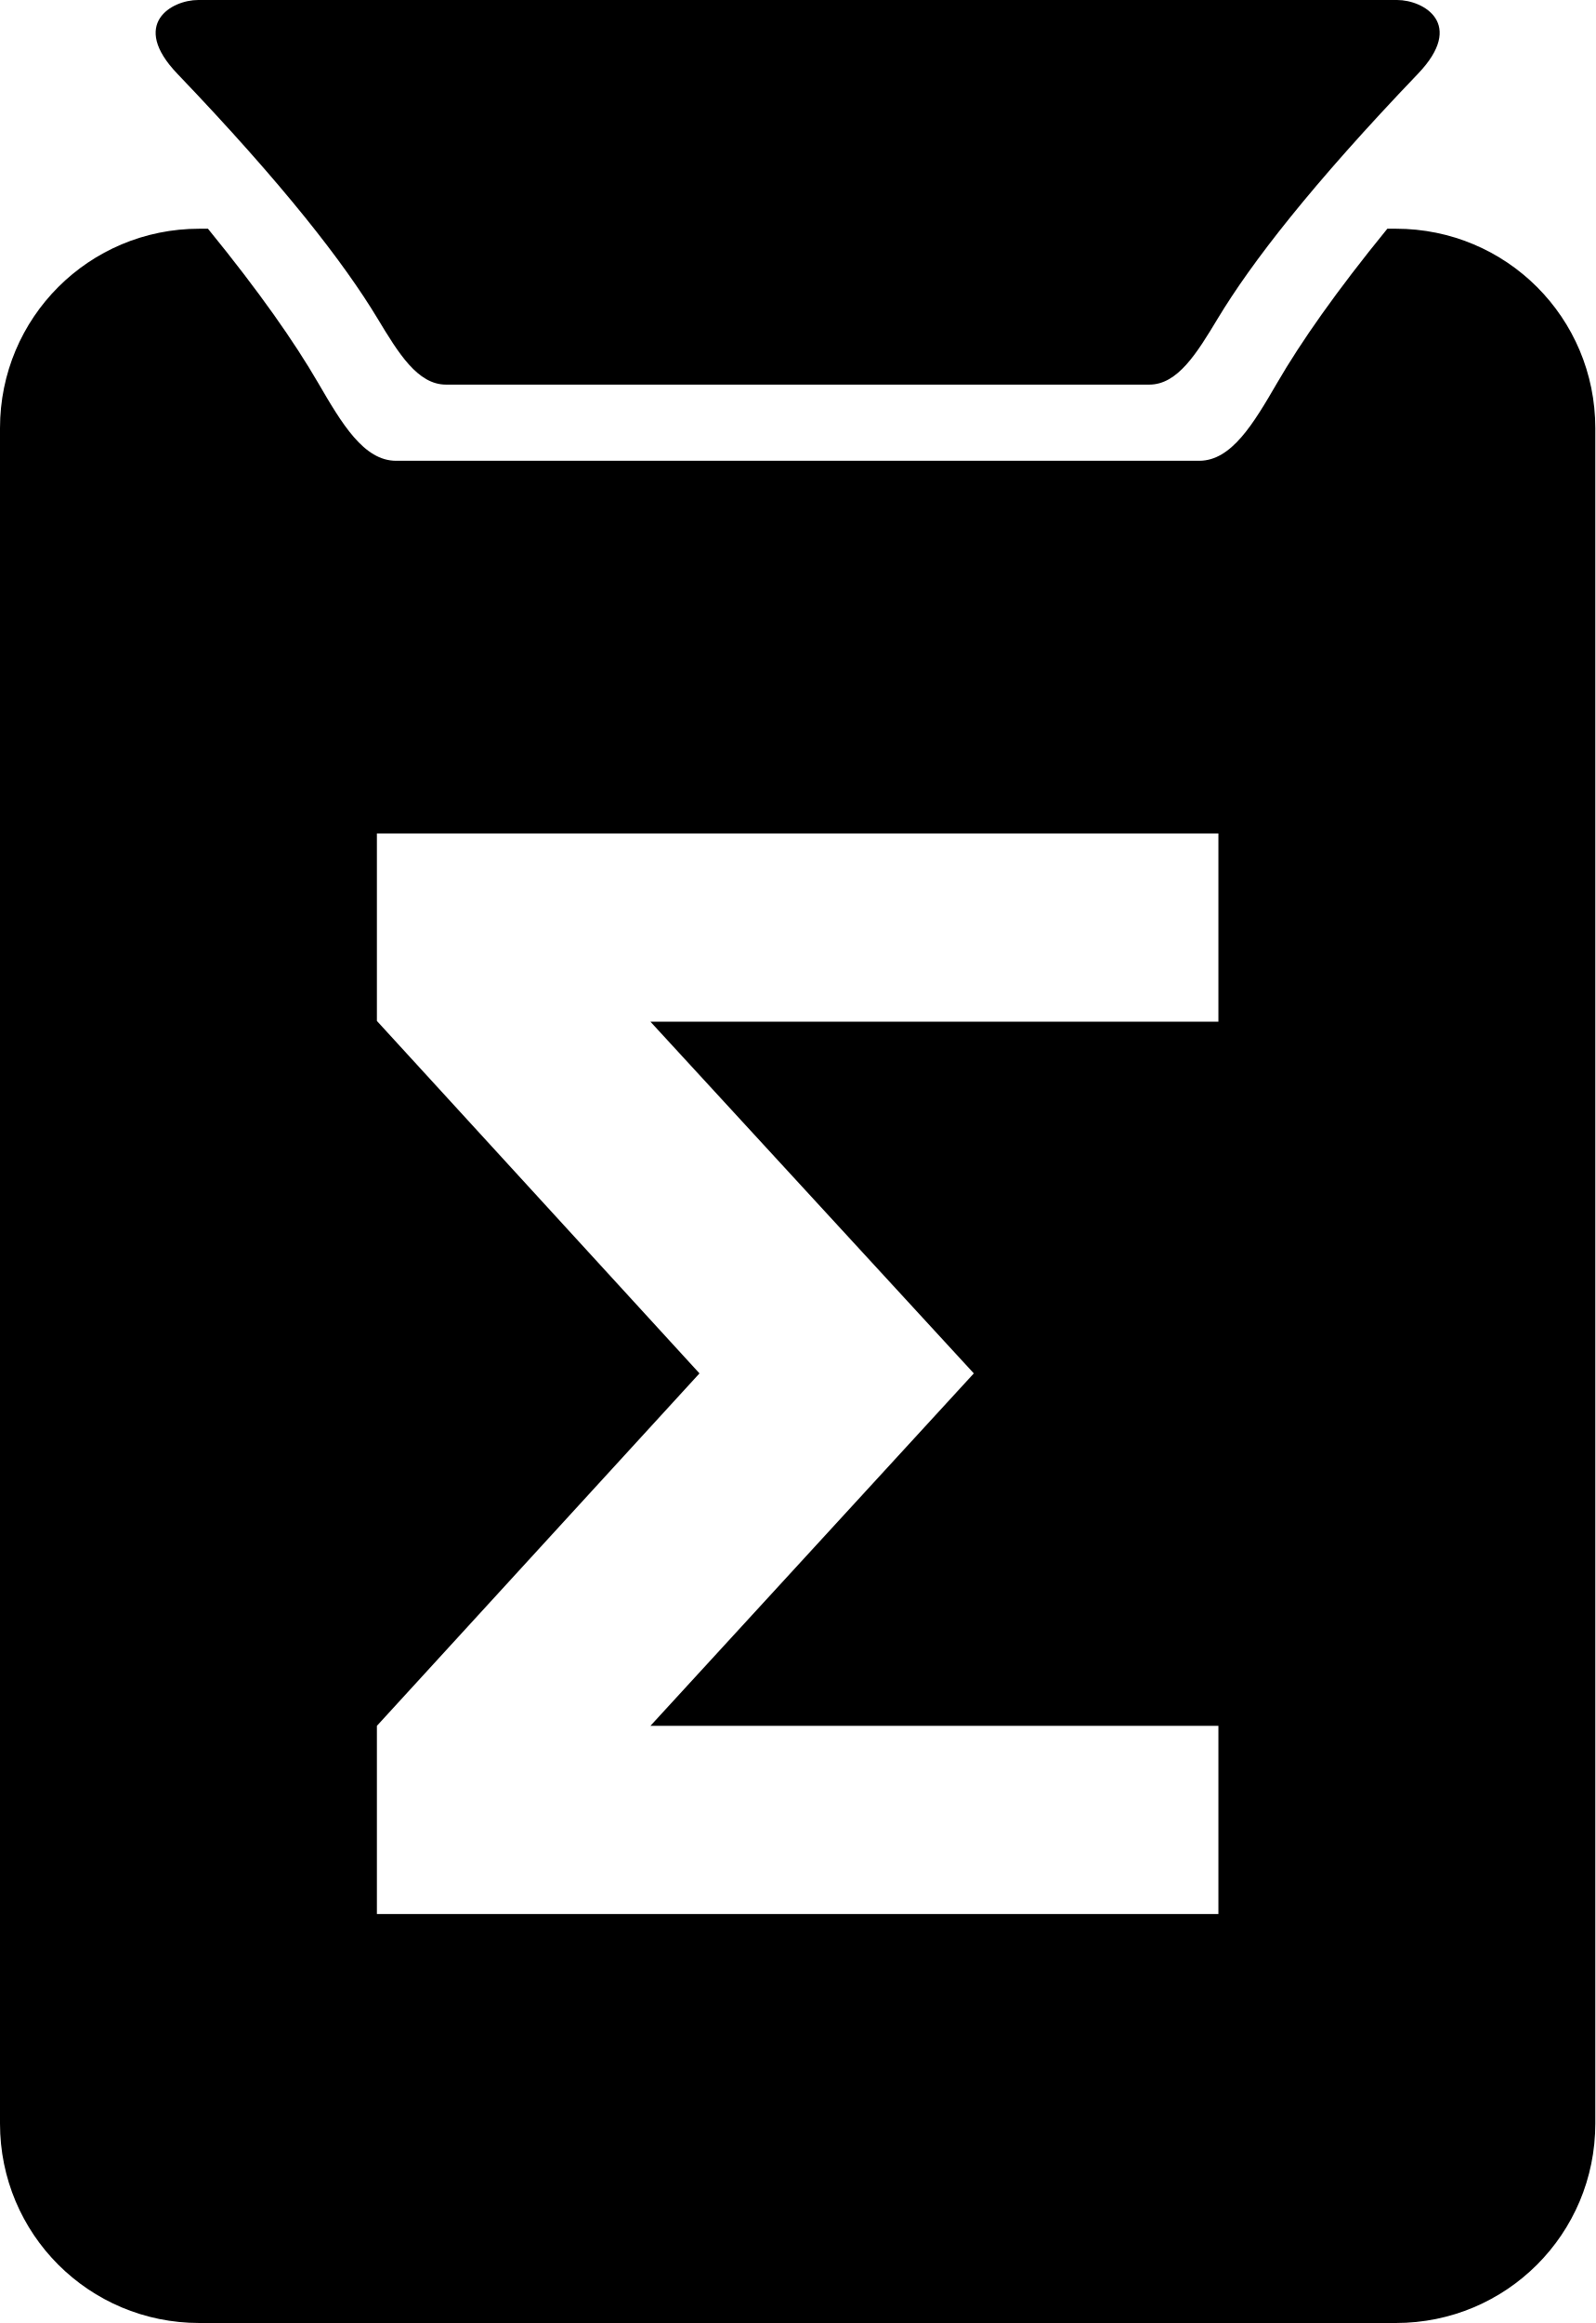
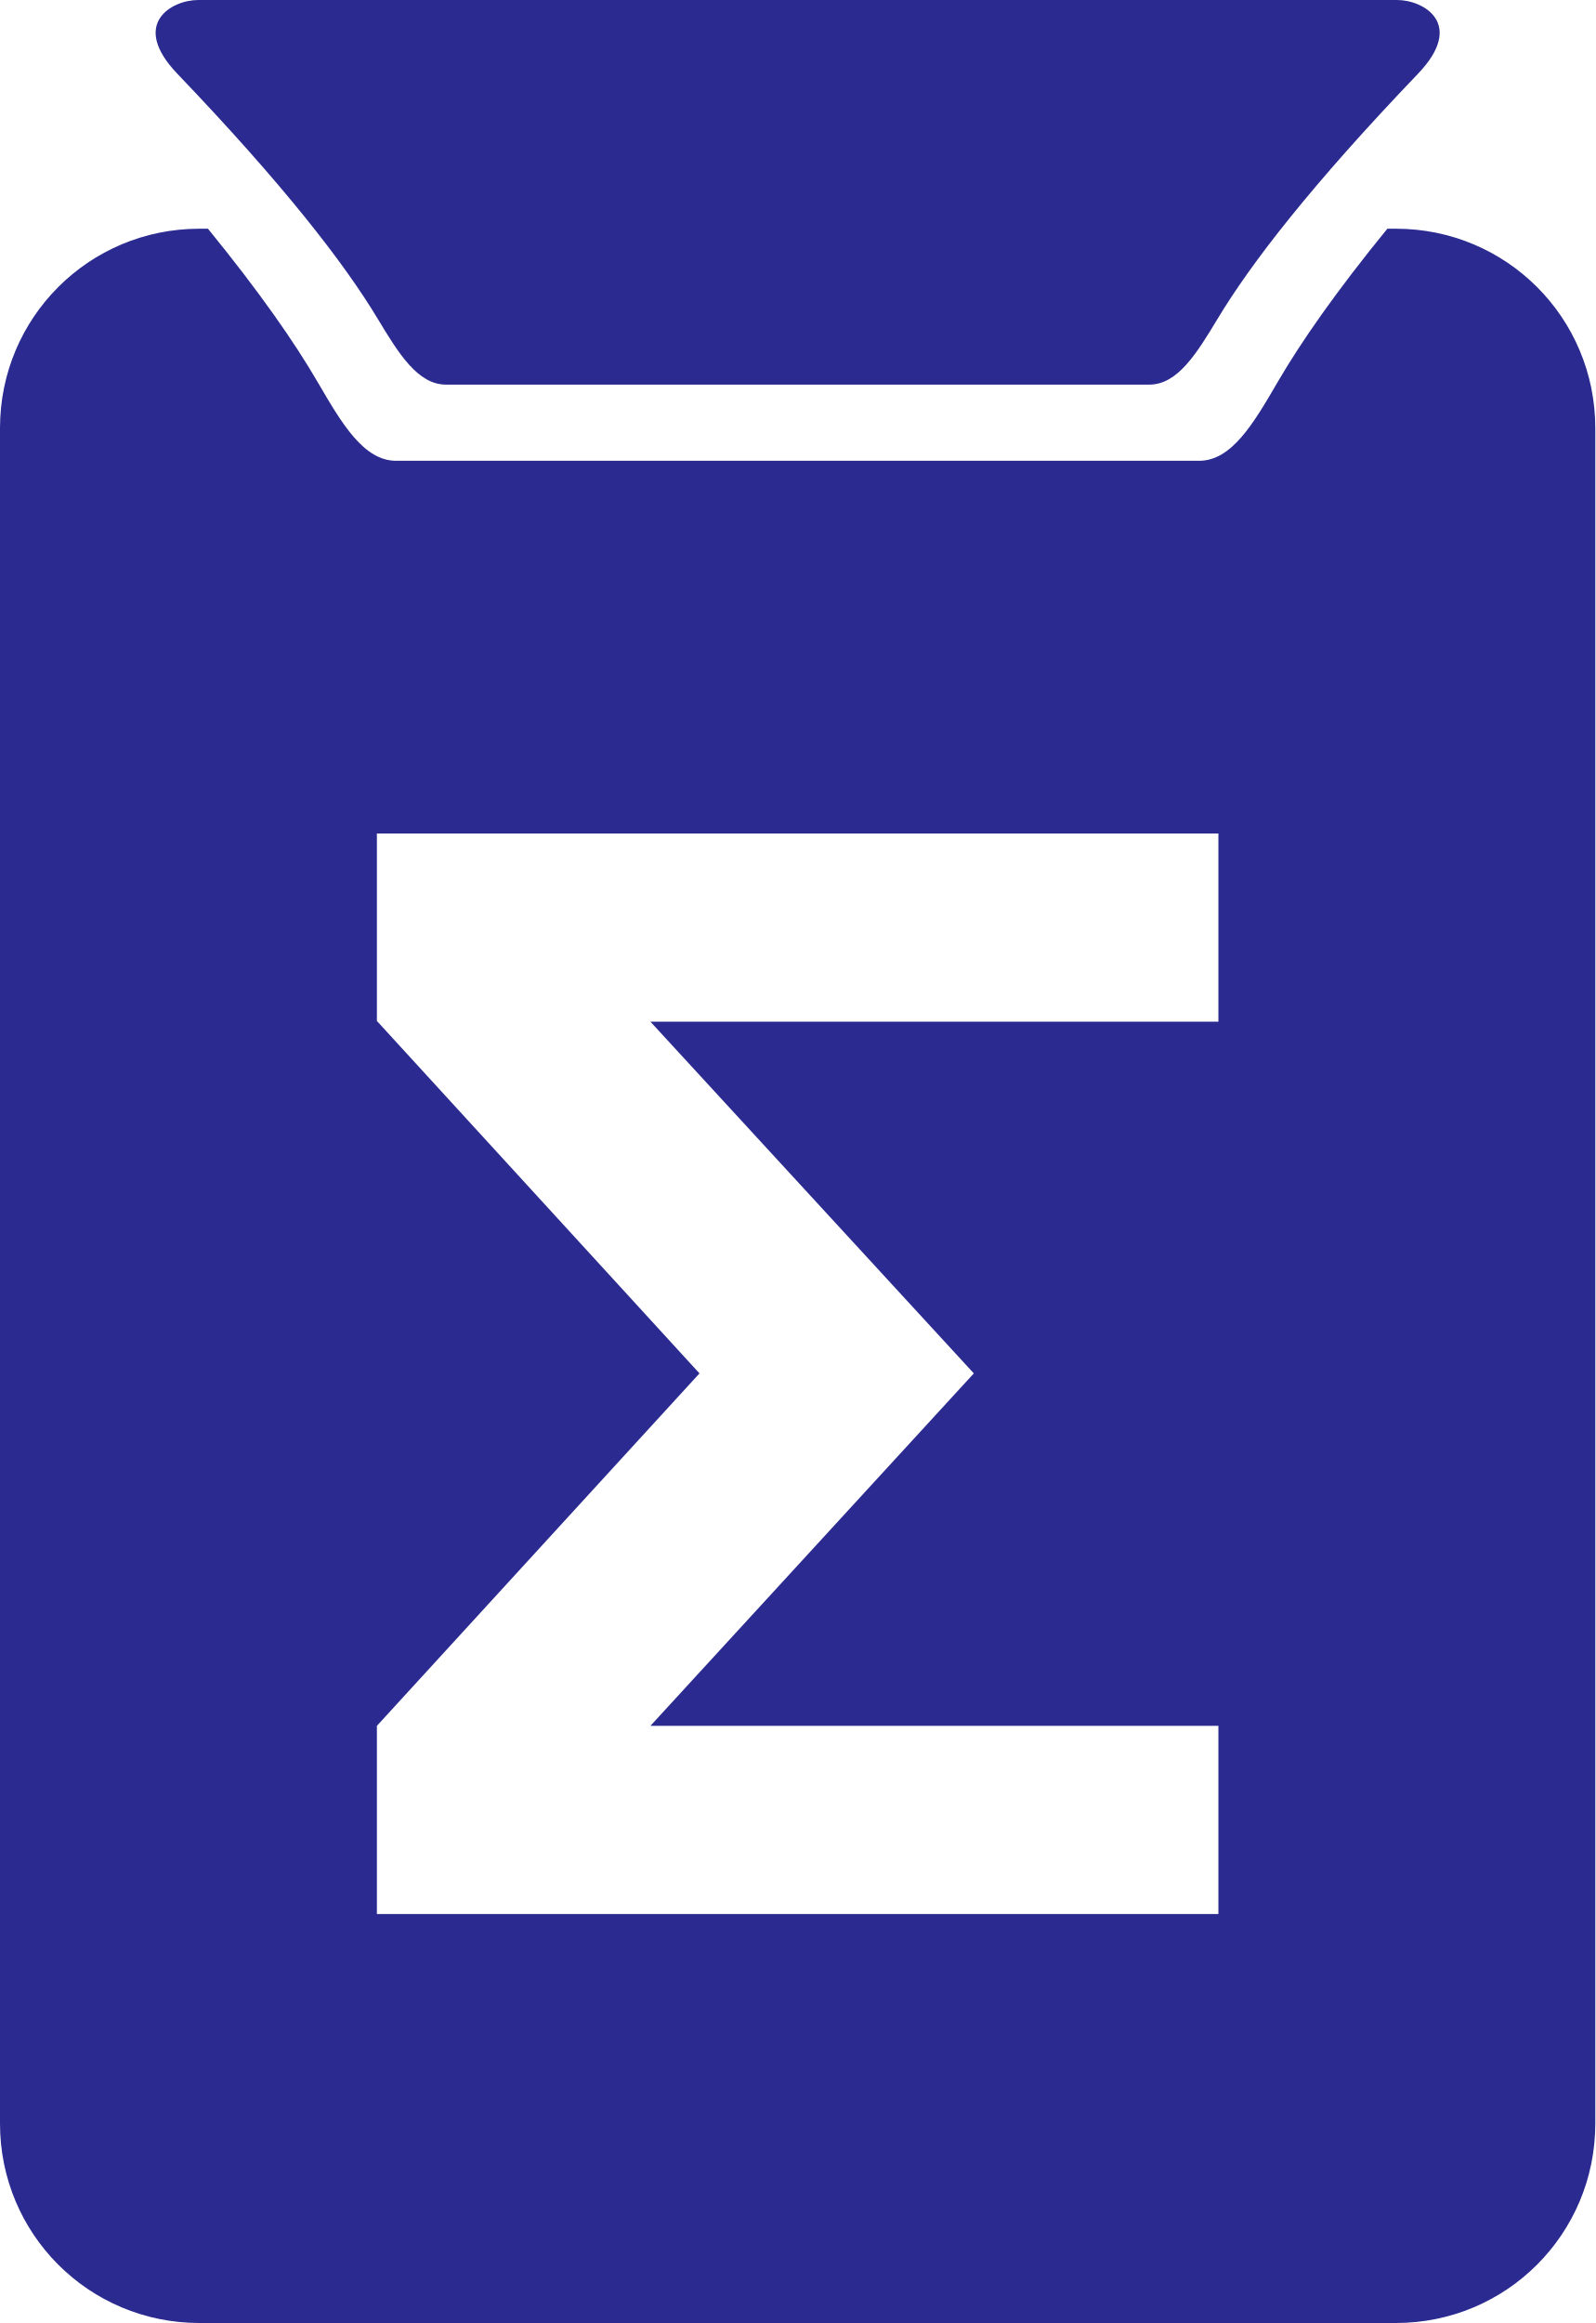
<svg xmlns="http://www.w3.org/2000/svg" width="93.051mm" height="135.467mm" viewBox="0 0 93.051 135.467" version="1.1">
-   <path style="color:#000000" d="m 11.563,-1.8411799e-6 c -1.56,0 -3.997,1.398 -1.221,4.299 6.206,6.484 9.722,11.026 11.684,14.282 1.219,2.023 2.337,3.848 3.99,3.848 h 19.436 2.15 19.435 c 1.653,0 2.771,-1.825 3.99,-3.848 1.962,-3.256 5.477,-7.798 11.684,-14.282 C 85.486,1.398 83.048,-1.8411799e-6 81.488,-1.8411799e-6 H 47.6 45.451 Z M 11.632,13.338 C 5.188,13.338 0,18.525 0,24.969 v 98.866 c 0,6.444 5.188,11.632 11.632,11.632 h 69.788 c 6.444,0 11.632,-5.188 11.632,-11.632 V 24.969 c 0,-6.444 -5.188,-11.631 -11.632,-11.631 h -0.498 c -3.004,3.682 -5.047,6.618 -6.42,8.979 -1.392,2.394 -2.669,4.554 -4.556,4.554 H 47.753 45.298 23.106 c -1.887,0 -3.164,-2.16 -4.556,-4.554 -1.373,-2.361 -3.416,-5.296 -6.42,-8.979 z m 10.352,35.269 H 71.068 v 10.973 H 37.938 L 56.802,80.09 37.938,100.644 h 33.13 v 10.973 H 21.984 V 100.644 L 40.8,80.09 21.984,59.537 Z" />
+   <path style="fill:#2a2a90" d="m 11.563,-1.8411799e-6 c -1.56,0 -3.997,1.398 -1.221,4.299 6.206,6.484 9.722,11.026 11.684,14.282 1.219,2.023 2.337,3.848 3.99,3.848 h 19.436 2.15 19.435 c 1.653,0 2.771,-1.825 3.99,-3.848 1.962,-3.256 5.477,-7.798 11.684,-14.282 C 85.486,1.398 83.048,-1.8411799e-6 81.488,-1.8411799e-6 H 47.6 45.451 Z M 11.632,13.338 C 5.188,13.338 0,18.525 0,24.969 v 98.866 c 0,6.444 5.188,11.632 11.632,11.632 h 69.788 c 6.444,0 11.632,-5.188 11.632,-11.632 V 24.969 c 0,-6.444 -5.188,-11.631 -11.632,-11.631 h -0.498 c -3.004,3.682 -5.047,6.618 -6.42,8.979 -1.392,2.394 -2.669,4.554 -4.556,4.554 H 47.753 45.298 23.106 c -1.887,0 -3.164,-2.16 -4.556,-4.554 -1.373,-2.361 -3.416,-5.296 -6.42,-8.979 z m 10.352,35.269 H 71.068 v 10.973 H 37.938 L 56.802,80.09 37.938,100.644 h 33.13 v 10.973 H 21.984 V 100.644 L 40.8,80.09 21.984,59.537 Z" />
</svg>
